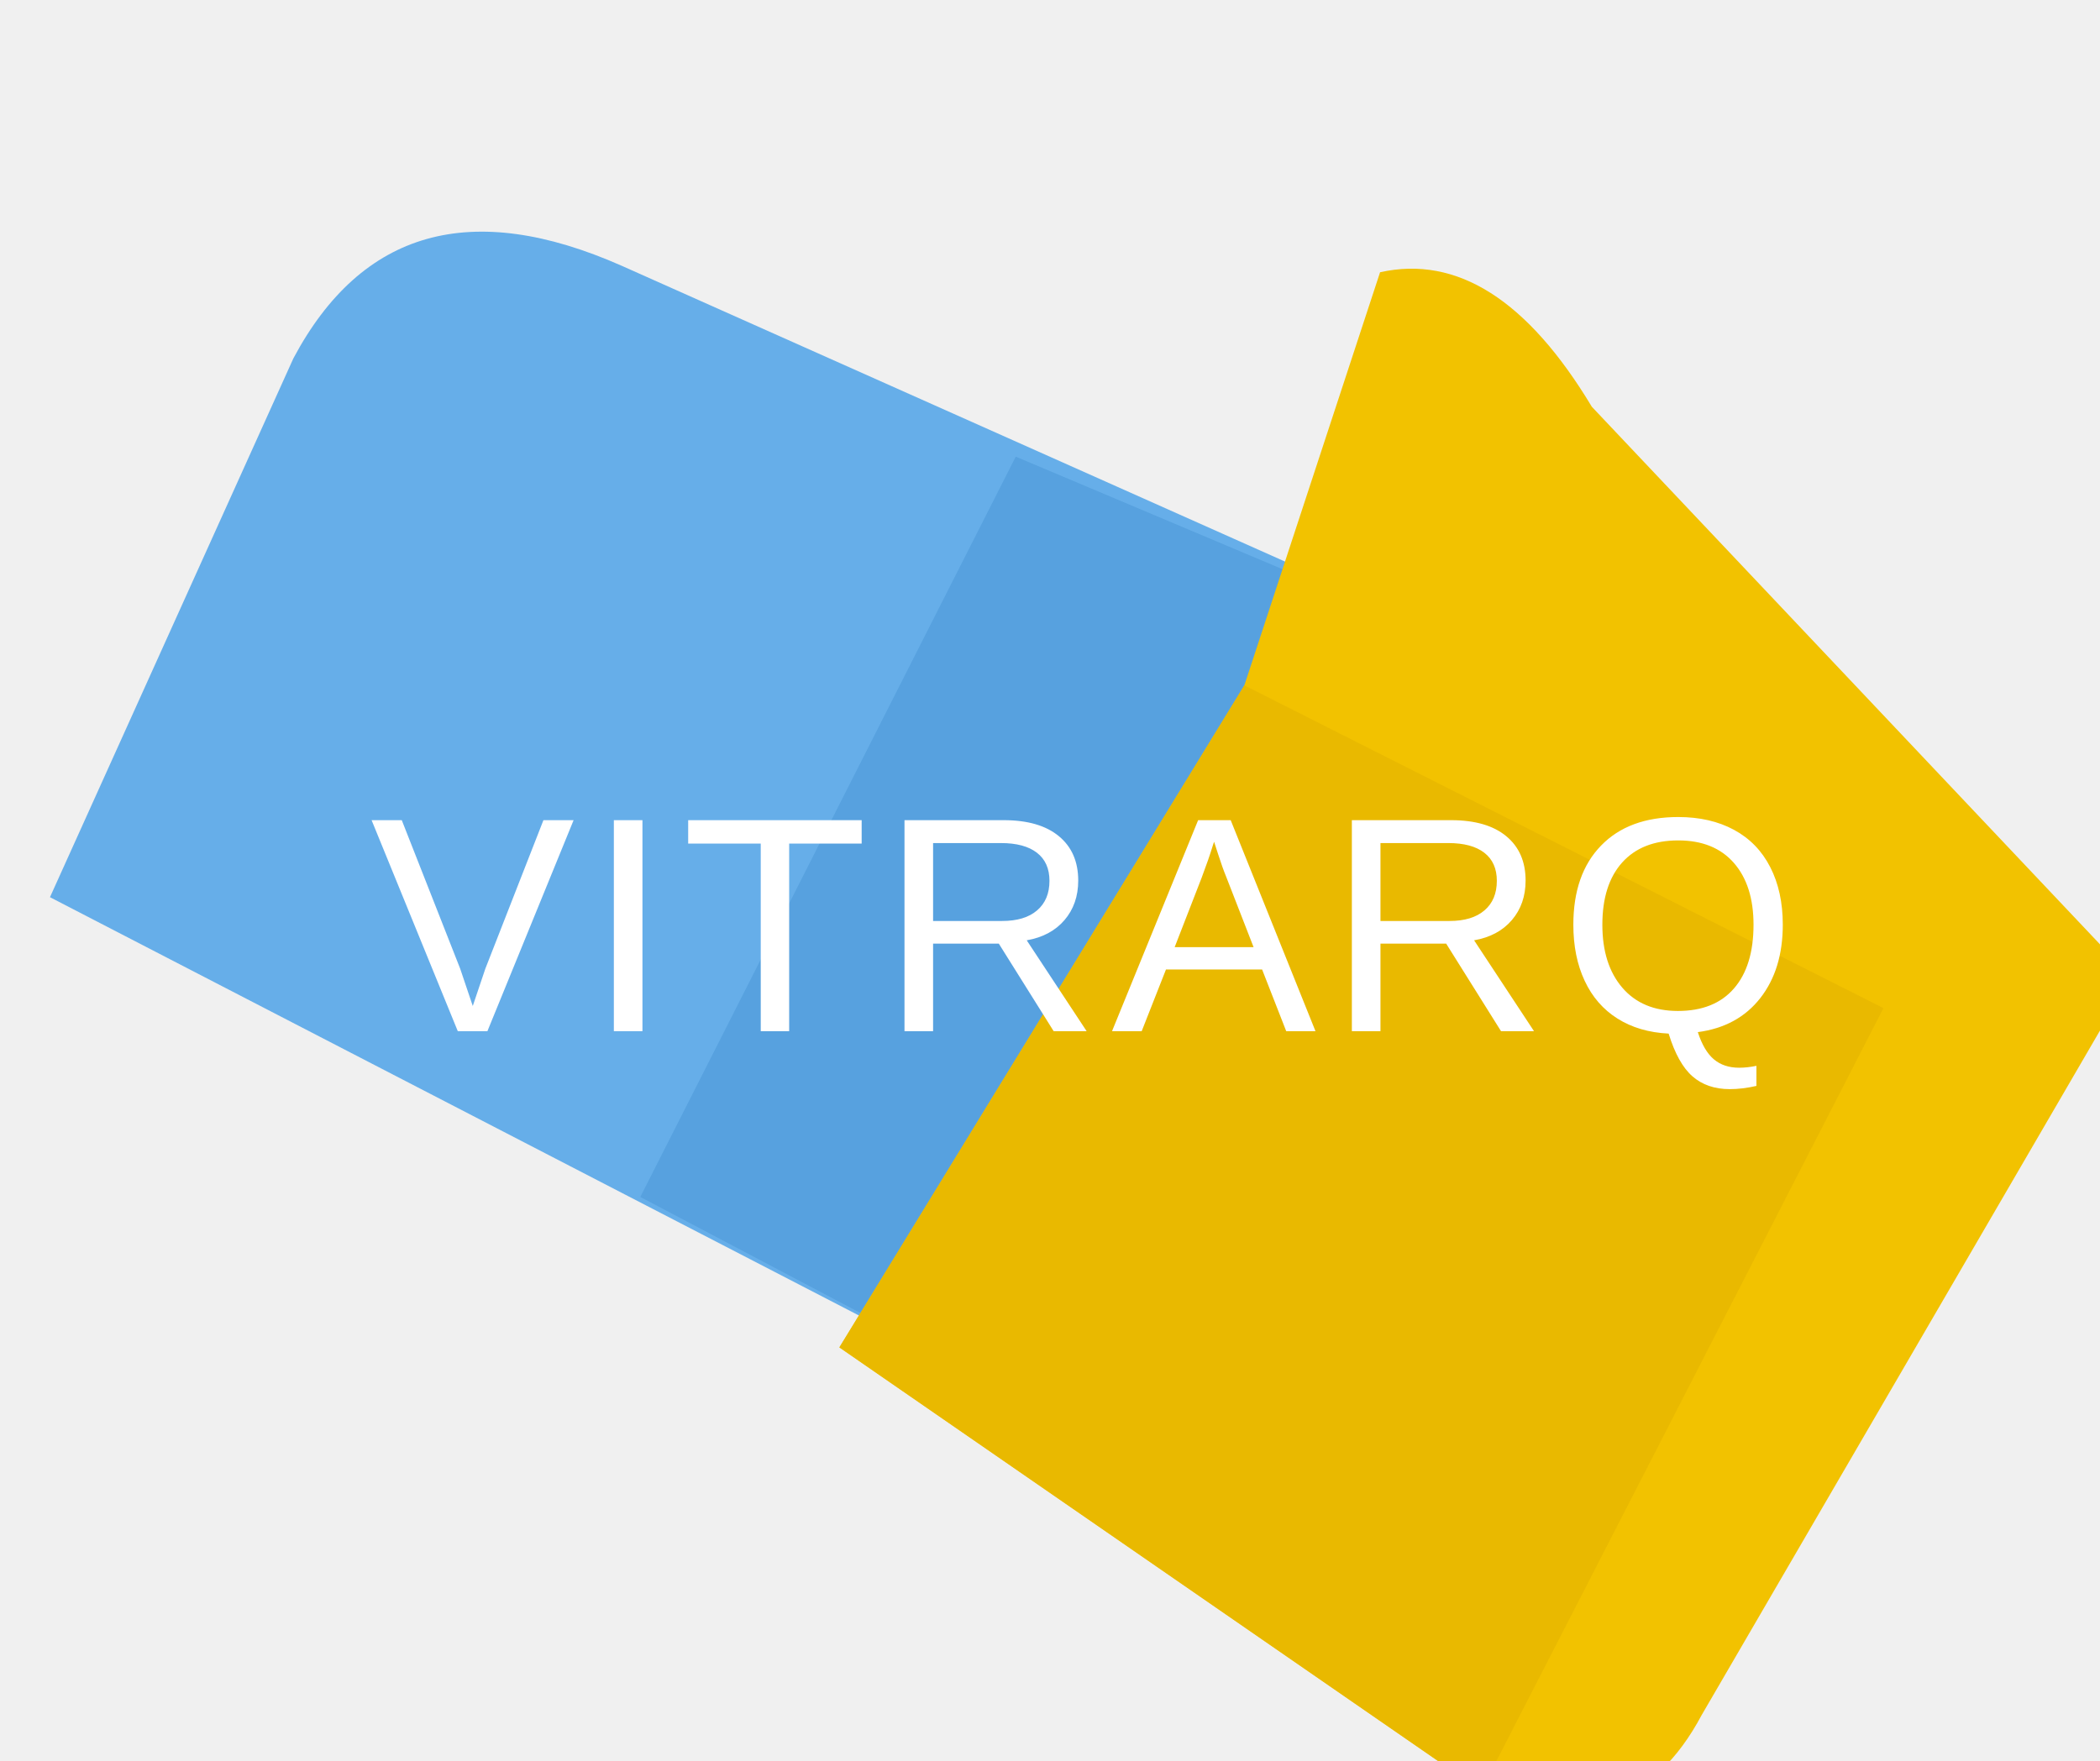
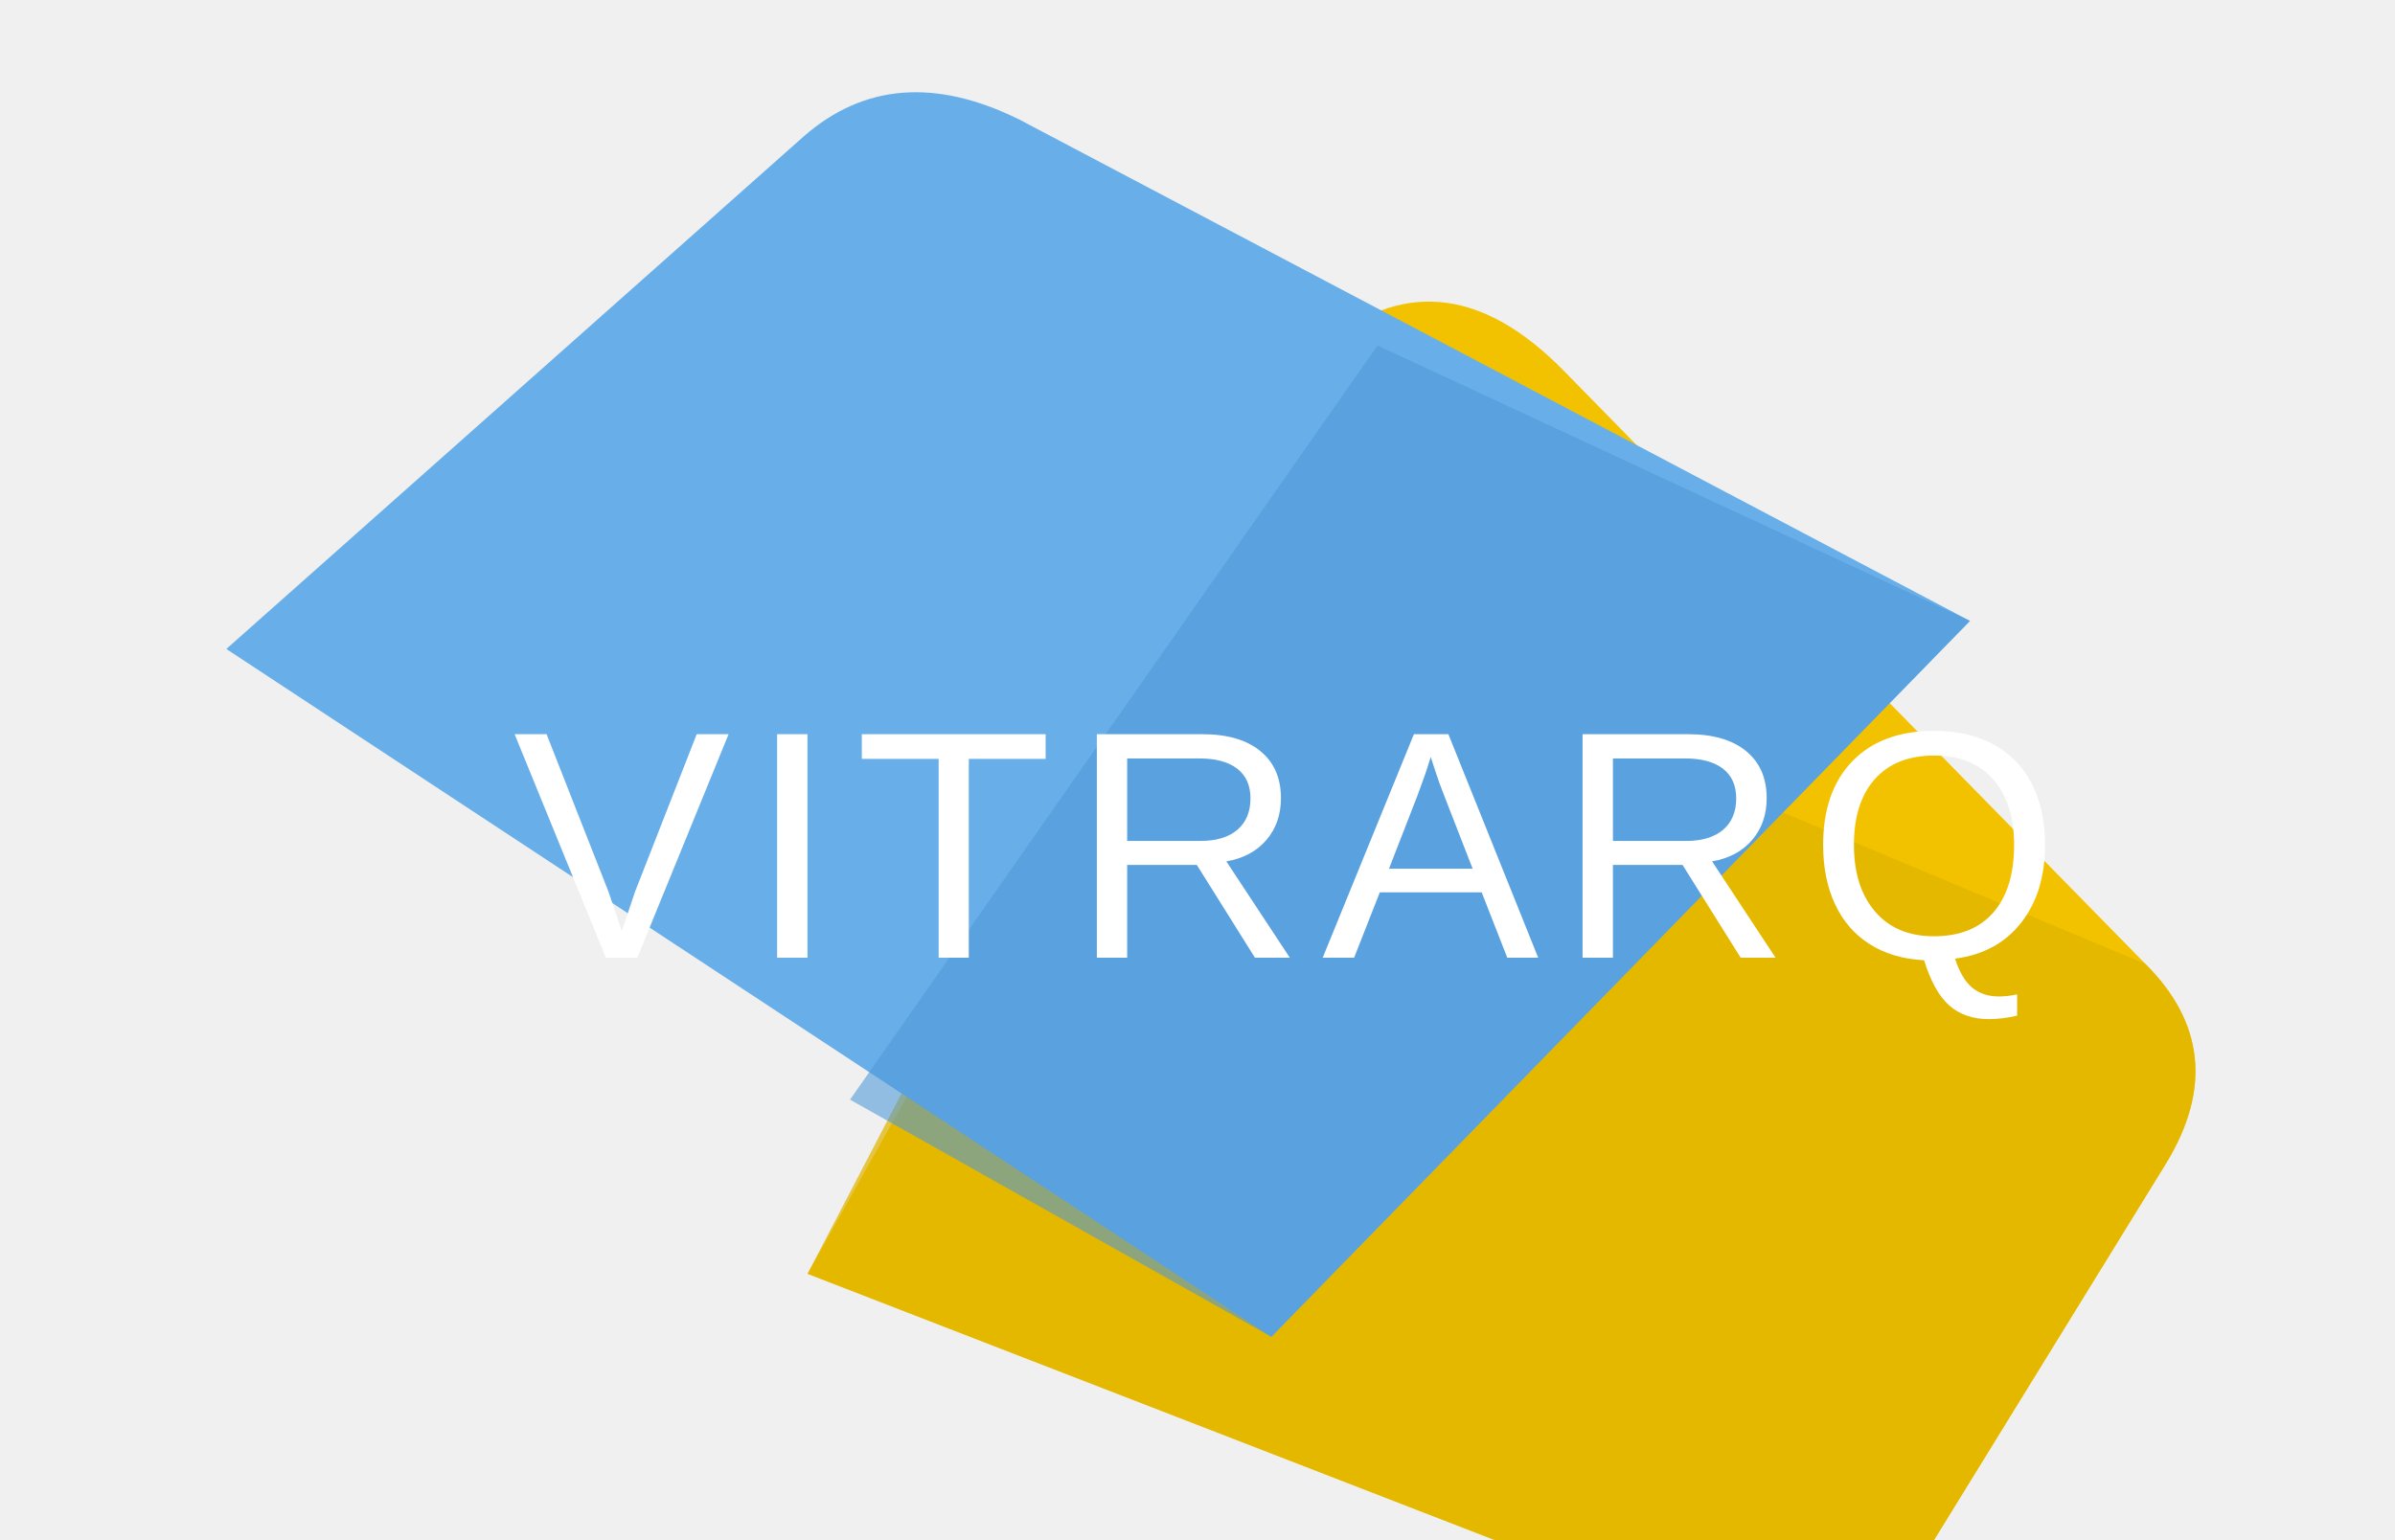
- <svg xmlns="http://www.w3.org/2000/svg" viewBox="0 0 397 333" role="img" aria-label="VitrarQ">
-   <rect width="397" height="333" fill="none" />
-   <g transform="translate(18 60) rotate(14 160 95)">
-     <path d="M20 40 Q30 0 76 8 L285 45 L236 206 L0 150 Z" fill="#66aee9" />
-     <path d="M157 25 L285 45 L236 206 L122 178 Z" fill="#4d99d8" opacity=".62" />
+ <svg xmlns="http://www.w3.org/2000/svg" viewBox="0 0 560 360" role="img" aria-label="VitrarQ">
+   <rect width="560" height="360" fill="none" />
+   <g transform="translate(278 180) rotate(14) translate(-278 -180)">
+     <path d="M286 74 Q307 48 340 68 L506 170 Q531 185 522 214 L488 321 Q480 348 450 345 L220 316 Z" fill="#f2c200" />
+     <path d="M264 133 L506 170 Q531 185 522 214 L488 321 Q480 348 450 345 L220 316 Z" fill="#e0b400" opacity=".72" />
  </g>
-   <g transform="translate(181 65) rotate(14 120 115)">
-     <path d="M50 0 Q70 -10 95 15 L220 95 L175 250 Q168 278 138 274 L0 222 L44 82 Z" fill="#f2c200" />
-     <path d="M44 82 L176 112 L138 274 L0 222 Z" fill="#e7b700" opacity=".8" />
+   <g transform="translate(262 173) rotate(14) translate(-262 -173)">
+     <path d="M54 203 L156 54 Q172 31 204 38 L448 98 L330 300 Z" fill="#68afea" />
+     <path d="M298 69 L448 98 L330 300 L221 270 Z" fill="#4e98d7" opacity=".58" />
  </g>
-   <text x="70" y="195" fill="#fff" font-family="Arial, Helvetica, sans-serif" font-size="58" font-weight="500" letter-spacing="2">VITRARQ</text>
+   <text x="120" y="224" fill="#fff" font-family="Arial, Helvetica, sans-serif" font-size="76" font-weight="400" letter-spacing="4">VITRARQ</text>
</svg>
